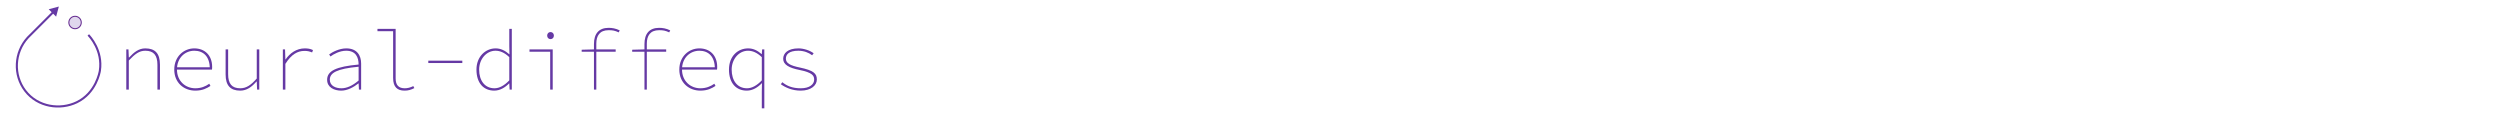
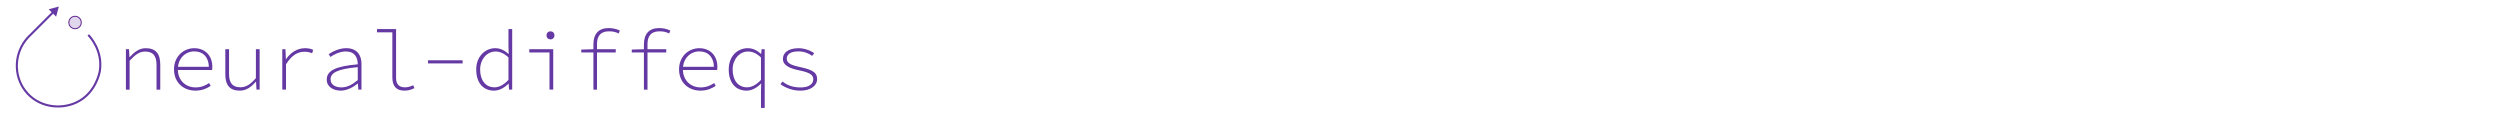
<svg xmlns="http://www.w3.org/2000/svg" id="Layer_1" viewBox="0 0 2376 107.5">
  <defs>
    <style>.cls-1{fill:#6539a4;}.cls-2{fill:#e0d7ed;stroke:#662d91;}.cls-2,.cls-3{stroke-miterlimit:10;}.cls-3{fill:none;stroke:#6539a4;stroke-width:2px;}</style>
  </defs>
  <g>
-     <path class="cls-1" d="M120.02,46.94h2.08l.32,7.68h.32c4.56-4.96,9.12-8.64,15.36-8.64,9.36,0,13.92,4.88,13.92,15.36v23.84h-2.4v-23.52c0-9.04-3.44-13.44-11.52-13.44-5.76,0-9.76,3.04-15.68,9.28v27.68h-2.4V46.94Z" />
-     <path class="cls-1" d="M165.62,66.14c0-12.48,9.12-20.16,19.04-20.16s16.96,6.56,16.96,17.6c0,.8,0,1.6-.16,2.56h-35.04v-2.24h34.4l-1.44,1.28c0-11.52-6.08-16.96-14.72-16.96s-16.48,6.56-16.48,17.76,8.16,17.92,17.44,17.92c5.44,0,9.68-1.76,13.28-4.32l1.12,2.08c-3.36,2.16-7.44,4.48-14.4,4.48-10.88,0-20-7.52-20-20Z" />
-     <path class="cls-1" d="M214.42,70.78v-23.84h2.4v23.52c0,9.04,3.44,13.44,11.52,13.44,5.76,0,10.08-2.96,15.68-9.28v-27.68h2.4v38.24h-2.08l-.32-7.68h-.32c-4.24,4.96-9.12,8.64-15.36,8.64-9.36,0-13.92-4.88-13.92-15.36Z" />
-     <path class="cls-1" d="M268.82,46.94h2.08l.32,9.6h.16c4.16-6.08,10.48-10.56,18.32-10.56,2.48,0,5.28,.32,7.76,1.6l-.8,2.24c-2.88-1.04-4.24-1.44-7.28-1.44-6.64,0-12.56,3.36-18.16,12.32v24.48h-2.4V46.94Z" />
-     <path class="cls-1" d="M310.9,75.82c0-8.56,8.8-12.56,29.92-14.48,0-6.72-2.56-13.12-11.84-13.12-6.08,0-11.92,3.2-14.88,5.44l-1.28-1.92c2.72-2.08,9.44-5.76,16.32-5.76,10.16,0,14.08,6.72,14.08,14.4v24.8h-2.08l-.32-5.92h-.16c-4.48,3.6-10.56,6.88-16.32,6.88-6.72,0-13.44-3.04-13.44-10.32Zm29.92,.72v-13.12c-20.64,1.92-27.36,5.76-27.36,12.32,0,5.92,5.6,8.16,11.04,8.16,5.12,0,10.56-2.48,16.32-7.36Z" />
-     <path class="cls-1" d="M373.62,74.14V29.66h-14.88v-2.24h17.28v47.2c0,6.24,2.88,9.28,8.64,9.28,2.56,0,5.28-.64,8.16-2.08l.96,1.92c-3.2,1.6-5.6,2.4-9.28,2.4-6.88,0-10.88-3.44-10.88-12Z" />
-     <path class="cls-1" d="M407.06,57.66h32.32v2.24h-32.32v-2.24Z" />
-     <path class="cls-1" d="M452.82,66.14c0-12.32,8.56-20.16,18.24-20.16,4.88,0,8.96,2.08,12.96,5.6h.16l-.16-8V27.42h2.4v57.76h-2.08l-.32-5.92h-.16c-3.44,3.6-8.48,6.88-14.08,6.88-10.08,0-16.96-7.04-16.96-20Zm31.2,10.24v-22.08c-4.64-4.4-8.88-6.08-13.12-6.08-8.64,0-15.52,8-15.52,17.92,0,10.56,5.44,17.76,14.56,17.76,4.72,0,9.52-2.72,14.08-7.52Z" />
-     <path class="cls-1" d="M522.9,49.18h-19.68v-2.24h22.08v38.24h-2.4V49.18Zm-2.88-15.36c0-2.08,1.44-3.36,3.2-3.36s3.2,1.28,3.2,3.36-1.44,3.36-3.2,3.36-3.2-1.28-3.2-3.36Z" />
-     <path class="cls-1" d="M552.82,47.26l11.68-.32h20.64v2.24h-32.32v-1.92Zm11.68-5.44c0-9.76,4.64-15.36,13.92-15.36,3.28,0,6.56,.48,10.56,2.4l-.96,1.92c-3.68-1.76-5.92-2.08-9.6-2.08-8.48,0-11.68,5.28-11.68,12.8v43.68h-2.24V41.82Z" />
-     <path class="cls-1" d="M600.82,47.26l11.68-.32h20.64v2.24h-32.32v-1.92Zm11.68-5.44c0-9.76,4.64-15.36,13.92-15.36,3.28,0,6.56,.48,10.56,2.4l-.96,1.92c-3.68-1.76-5.92-2.08-9.6-2.08-8.48,0-11.68,5.28-11.68,12.8v43.68h-2.24V41.82Z" />
-     <path class="cls-1" d="M645.62,66.14c0-12.48,9.12-20.16,19.04-20.16s16.96,6.56,16.96,17.6c0,.8,0,1.6-.16,2.56h-35.04v-2.24h34.4l-1.44,1.28c0-11.52-6.08-16.96-14.72-16.96s-16.48,6.56-16.48,17.76,8.16,17.92,17.44,17.92c5.44,0,9.68-1.76,13.28-4.32l1.12,2.08c-3.36,2.16-7.44,4.48-14.4,4.48-10.88,0-20-7.52-20-20Z" />
-     <path class="cls-1" d="M724.02,86.94l.16-7.84h-.16c-3.68,3.84-8.64,7.04-14.24,7.04-10.08,0-16.96-7.04-16.96-20s8.56-20.16,18.24-20.16c4.96,0,8.88,2.08,12.8,5.44h.16l.32-4.48h2.08v56h-2.4v-16Zm0-10.56v-22.08c-4.64-4.4-8.88-6.08-13.12-6.08-8.64,0-15.52,8-15.52,17.92,0,10.56,5.44,17.76,14.56,17.76,4.72,0,9.52-2.72,14.08-7.52Z" />
-     <path class="cls-1" d="M742.09,80.06l1.44-1.92c4.16,3.36,9.2,5.76,17.6,5.76s12.64-3.84,12.64-8.16c0-3.68-1.28-6.72-14.08-9.28-9.6-1.92-15.36-4.96-15.36-10.56,0-5.28,4.4-9.92,14.56-9.92,4.88,0,10.8,1.92,14.4,4.64l-1.44,1.92c-3.36-2.56-7.76-4.32-13.12-4.32-9.04,0-11.84,3.68-11.84,7.52,0,4.32,4.16,6.56,13.12,8.4,13.44,2.8,16.32,5.84,16.32,11.44s-5.6,10.56-15.36,10.56c-8,0-14.4-2.88-18.88-6.08Z" />
+     <path class="cls-1" d="M119.66,46.77h2.99l.38,7.38h.32c4.43-4.76,8.97-8.34,15.17-8.34,9.32,0,13.79,5.03,13.79,15.45v23.93h-3.55v-23.46c0-8.58-3.2-12.72-10.8-12.72-5.46,0-9.22,2.84-14.75,8.65v27.53h-3.55V46.77Z" />
+     <path class="cls-1" d="M165.36,66.01c0-12.52,9.21-20.2,19.26-20.2s17.18,6.76,17.18,17.77c0,1-.04,1.97-.2,2.95h-34.45v-3.02h32.92l-1.5,1.43c0-10.89-5.67-16.09-13.89-16.09s-15.65,6.26-15.65,17.04,7.73,17.18,16.83,17.18c5.22,0,9.31-1.67,12.89-4.15l1.47,2.69c-3.49,2.27-7.81,4.52-14.57,4.52-11.1,0-20.26-7.52-20.26-20.13Z" />
+     <path class="cls-1" d="M214.14,70.69v-23.93h3.55v23.46c0,8.56,3.2,12.72,10.82,12.72,5.41,0,9.45-2.72,14.7-8.69v-27.48h3.55v38.41h-3.01l-.39-7.44h-.32c-4.15,4.85-8.95,8.4-15.12,8.4-9.32,0-13.79-5.03-13.79-15.45Z" />
+     <path class="cls-1" d="M268.28,46.77h3.01l.41,9.49h.16c4.14-6.15,10.39-10.45,18.06-10.45,2.59,0,5.28,.34,7.74,1.6l-1,3.17c-2.84-1-4.22-1.4-7.26-1.4-6.42,0-12.23,3.25-17.57,11.99v24h-3.55V46.77Z" />
+     <path class="cls-1" d="M310.55,75.62c0-8.6,8.63-12.67,29.46-14.5-.07-6.33-2.63-12.21-11.43-12.21-5.8,0-11.4,2.98-14.53,5.22l-1.65-2.62c3.07-2.21,9.74-5.72,16.6-5.72,10.29,0,14.56,6.61,14.56,14.84v24.54h-3.01l-.39-5.75h-.18c-4.41,3.54-10.36,6.71-16.04,6.71-6.87,0-13.4-3.32-13.4-10.52Zm29.46,.5v-12.29c-19.55,1.75-25.82,5.43-25.82,11.6,0,5.51,5.17,7.62,10.34,7.62s10.06-2.37,15.47-6.92Z" />
+     <path class="cls-1" d="M372.88,73.6V30.72h-14.58v-3.09h18.13v46.44c0,6.07,2.92,8.93,8.38,8.93,2.47,0,5.11-.62,7.92-1.99l1.16,2.75c-3.31,1.58-5.75,2.38-9.58,2.38-7.27,0-11.42-3.81-11.42-12.54Z" />
+     <path class="cls-1" d="M406.78,57.29h32.89v2.98h-32.89v-2.98Z" />
+     <path class="cls-1" d="M452.6,66.05c0-12.41,8.52-20.25,18.07-20.25,4.81,0,8.76,2.02,12.61,5.43h.16l-.2-7.76v-15.83h3.55v57.54h-2.99l-.38-5.7h-.18c-3.38,3.51-8.31,6.66-13.71,6.66-10.08,0-16.92-7.13-16.92-20.09Zm30.64,9.89v-21.34c-4.34-4.1-8.32-5.65-12.32-5.65-8.12,0-14.61,7.44-14.61,17.07,0,10.21,5.14,16.96,13.71,16.96,4.48,0,8.96-2.5,13.21-7.04Z" />
+     <path class="cls-1" d="M522.23,49.85h-19.22v-3.09h22.78v38.41h-3.55V49.85Zm-2.82-16.25c0-2.34,1.66-3.84,3.77-3.84s3.77,1.5,3.77,3.84-1.66,3.84-3.77,3.84-3.77-1.48-3.77-3.84Z" />
+     <path class="cls-1" d="M552.45,47.11l11.57-.34h21.18v3.09h-32.76v-2.75Zm11.53-4.96c0-9.67,4.73-15.47,14.4-15.47,3.43,0,6.82,.55,10.73,2.36l-1.11,2.75c-3.55-1.65-5.85-2.01-9.45-2.01-8.07,0-11.16,4.91-11.16,12.08v43.33h-3.41V42.15Z" />
+     <path class="cls-1" d="M600.45,47.11l11.57-.34h21.18v3.09h-32.76v-2.75Zm11.53-4.96c0-9.67,4.73-15.47,14.4-15.47,3.43,0,6.82,.55,10.73,2.36l-1.11,2.75c-3.55-1.65-5.85-2.01-9.45-2.01-8.07,0-11.16,4.91-11.16,12.08v43.33h-3.41V42.15Z" />
+     <path class="cls-1" d="M645.36,66.01c0-12.52,9.21-20.2,19.26-20.2s17.18,6.76,17.18,17.77c0,1-.04,1.97-.2,2.95h-34.45v-3.02h32.92l-1.5,1.43c0-10.89-5.67-16.09-13.89-16.09s-15.65,6.26-15.65,17.04,7.73,17.18,16.83,17.18c5.22,0,9.31-1.67,12.89-4.15l1.47,2.69c-3.49,2.27-7.81,4.52-14.57,4.52-11.1,0-20.26-7.52-20.26-20.13Z" />
+     <path class="cls-1" d="M723.23,87.07l.2-7.67h-.16c-3.55,3.69-8.38,6.74-13.76,6.74-10.08,0-16.92-7.13-16.92-20.09s8.52-20.25,18.07-20.25c4.89,0,8.75,2.02,12.58,5.4h.18l.41-4.44h2.95v55.8h-3.55v-15.5Zm0-11.12v-21.34c-4.34-4.1-8.32-5.65-12.32-5.65-8.12,0-14.61,7.44-14.61,17.07,0,10.21,5.14,16.96,13.71,16.96,4.48,0,8.96-2.5,13.21-7.04Z" />
+     <path class="cls-1" d="M741.77,80.06l1.88-2.59c4.25,3.32,9.35,5.63,17.41,5.63s11.86-3.54,11.86-7.57c0-3.48-1.35-6.26-13.54-8.71-9.75-1.96-15.32-5.11-15.32-10.78s4.7-10.22,15-10.22c5.16,0,11.08,2.03,14.75,4.73l-1.92,2.55c-3.42-2.54-7.85-4.25-13.1-4.25-8.37,0-11.06,3.4-11.06,7,0,4.06,3.94,6.08,12.64,7.88,13.29,2.8,16.23,5.88,16.23,11.59s-5.75,10.84-15.88,10.84c-7.89,0-14.4-2.86-18.95-6.08Z" />
  </g>
  <g>
    <g>
      <path class="cls-3" d="M83.92,33.21c1.44,1.48,13.89,14.74,11,34-.16,1.07-3.52,21.1-22,30-15.48,7.45-36.92,4.83-49-11-11.41-14.94-10.43-36.37,2.5-50.5,8.14-8.14,16.28-16.28,24.43-24.43" />
      <polygon class="cls-1" points="53.34 15.84 55.92 6.21 46.29 8.79 53.34 15.84" />
    </g>
    <circle class="cls-2" cx="71.34" cy="21.38" r="5.9" transform="translate(48.64 92.32) rotate(-88.94)" />
  </g>
</svg>
